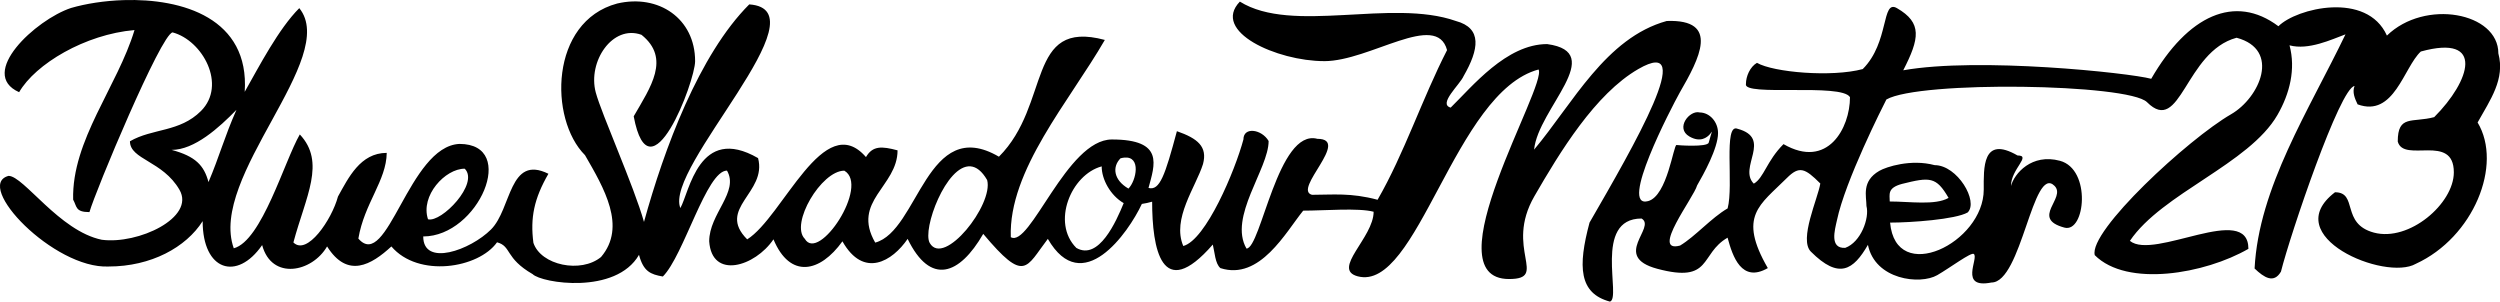
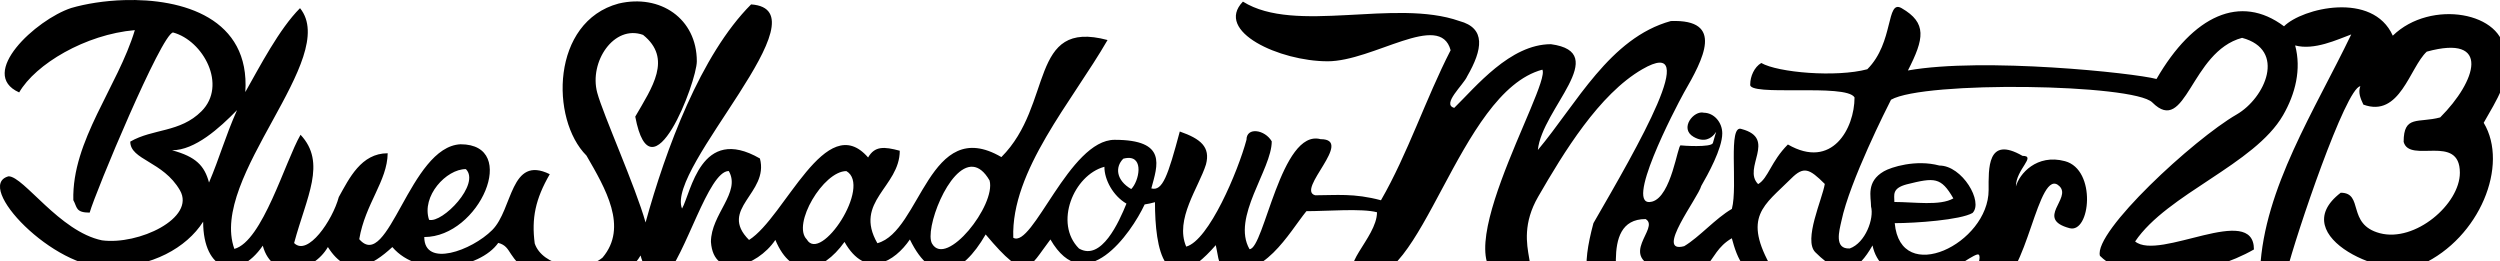
- <svg xmlns="http://www.w3.org/2000/svg" viewBox="0 0 96.236 11.61">
+ <svg xmlns="http://www.w3.org/2000/svg" viewBox="0 0 96 10">
  <path d="M2.816 7.686c.149.266.079.479.627.479.225-.795 2.756-6.86 3.201-6.918 1.158.31 2.093 2.025 1.092 3.026-.822.822-1.859.66-2.734 1.165 0 .706 1.263.752 1.907 1.868.62 1.074-1.594 2.11-2.993 1.923-1.631-.337-3.005-2.459-3.587-2.459-1.349.361 1.742 3.587 3.852 3.489 1.635 0 2.98-.739 3.62-1.746 0 1.914 1.323 2.32 2.29.921.367 1.368 1.924 1.049 2.5.052.788 1.252 1.706.709 2.475.001 1.039 1.219 3.356.842 4.067-.16.564.151.299.607 1.371 1.226.346.346 3.202.802 4.094-.743.171.64.443.753.918.834.808-.808 1.679-4.077 2.469-4.077.475.822-.685 1.66-.685 2.722.102 1.485 1.766.973 2.474-.076.637 1.528 1.791 1.282 2.655.077.818 1.447 1.927.762 2.51-.094.881 1.811 1.995 1.392 2.91-.193 1.608 1.915 1.633 1.308 2.487.192 1.325 2.295 3.095-.225 3.619-1.345.132-.017.261-.05.396-.086 0 1.774.353 3.926 2.335 1.65.071.278.089.74.294.907 1.521.489 2.518-1.391 3.186-2.212.803 0 2.127-.114 2.711.042 0 .998-1.63 2.213-.615 2.485 2.315.62 3.725-7.093 6.964-7.961.351.609-4.179 8.066-1.137 8.066 1.547 0-.192-1.163.976-3.187.978-1.693 2.339-3.937 4.001-4.896 2.32-1.34-.169 2.951-1.878 5.911-.455 1.698-.406 2.722.785 3.041.46-.123-.664-3.198 1.218-3.198.585.338-1.167 1.459.603 1.934 2.13.571 1.621-.57 2.708-1.197.195.728.541 1.753 1.549 1.171-1.161-2.011-.311-2.424.732-3.466.479-.479.696-.383 1.289.21-.093.58-.831 2.155-.364 2.622 1.086 1.086 1.637.708 2.197-.261.274 1.35 2.012 1.546 2.668 1.167.489-.282 1.305-.894 1.407-.816.205.159-.59 1.351.681 1.099 1.16 0 1.592-4.555 2.426-3.721.47.47-.943 1.252.383 1.608.8.214 1.049-2.245-.175-2.573-1.085-.291-1.755.49-1.884.971 0-.658.803-1.175.253-1.175-1.369-.79-1.301.5-1.301 1.313 0 2.055-3.387 3.705-3.605 1.271.801 0 2.52-.122 2.987-.391.425-.425-.396-1.821-1.272-1.821-.91-.244-1.86.064-2.13.22-.693.4-.495.977-.495 1.353.124.464-.217 1.396-.817 1.611-.611.032-.403-.684-.319-1.062.317-1.518 1.762-4.373 1.903-4.649 1.265-.73 9.321-.609 10.033.103 1.304 1.304 1.458-1.947 3.448-2.48 1.713.459.888 2.31-.209 2.943-1.657.957-5.498 4.505-5.25 5.427 1.248 1.248 4.245.719 5.914-.244 0-1.807-3.638.457-4.562-.307 1.235-1.83 4.587-2.954 5.68-4.847.475-.822.709-1.768.465-2.68.733.197 1.617-.225 2.154-.423-1.409 2.93-3.34 5.896-3.499 9.014.367.35.74.591 1.015.12.363-1.445 2.273-7.087 2.833-7.145-.096.241.011.482.117.706 1.406.516 1.775-1.424 2.434-2.034 2.488-.683 1.906 1.135.515 2.526-.845.226-1.403-.104-1.403.939.227.848 2.159-.336 2.159 1.186 0 1.206-1.72 2.684-3.077 2.32-1.28-.343-.601-1.553-1.498-1.553-2.214 1.696 1.935 3.434 3.112 2.754 2.219-1.018 3.358-3.811 2.378-5.44.489-.876 1.064-1.67.799-2.658 0-1.581-2.829-2.108-4.29-.687-.77-1.715-3.478-1.059-4.177-.36-1.675-1.258-3.488-.416-4.896 2.023-.857-.23-6.647-.842-9.546-.327.626-1.221.74-1.825-.243-2.393-.603-.348-.282 1.313-1.316 2.346-1.194.32-3.434.128-4.072-.24-.268.155-.424.52-.424.812-.133.496 3.687-.041 4.005.51 0 1.187-.86 2.788-2.559 1.807-.651.651-.754 1.298-1.143 1.522-.617-.617.74-1.746-.63-2.114-.547-.219-.14 2.179-.378 3.066-.628.363-1.245 1.081-1.831 1.431-1.153.309.532-1.852.656-2.315.247-.428.806-1.429.806-2.017 0-.427-.319-.787-.704-.792-.389-.104-.955.604-.399.925.844.487 1.025-.812.743.238-.056.182-1.207.099-1.236.09-.117-.033-.352 1.96-1.097 2.16-1.139.305.883-3.572 1.22-4.181.749-1.297 1.57-2.829-.502-2.753-2.349.649-3.617 3.176-5.106 4.952.153-1.582 2.841-3.746.502-4.063-1.569 0-2.883 1.635-3.713 2.445-.5-.134.362-.891.497-1.212.594-1.03.725-1.848-.298-2.122-2.482-.874-6.297.514-8.314-.746-1.109 1.15 1.428 2.291 3.246 2.291v.001c1.763 0 4.325-1.939 4.73-.425-.959 1.869-1.646 3.978-2.675 5.761-1.039-.278-1.723-.191-2.525-.191-.756-.202 1.517-2.155.207-2.155-1.52-.407-2.169 4.224-2.729 4.224-.701-1.213.853-3.06.853-4.14-.262-.453-.97-.562-.97-.06-.323 1.204-1.444 3.868-2.315 4.102-.448-1.046.484-2.274.759-3.155.179-.67-.203-.985-1.005-1.265-.456 1.7-.659 2.301-1.093 2.185.238-.889.621-1.866-1.41-1.866-1.737 0-3.15 4.189-3.891 3.761-.092-2.573 2.257-5.232 3.62-7.593-3.044-.816-2.061 2.48-4.077 4.495-2.78-1.624-3.092 2.86-4.762 3.307-.923-1.599.86-2.159.86-3.551-.605-.162-.959-.185-1.216.259-1.624-1.87-3.192 2.301-4.572 3.167-1.196-1.196.776-1.79.418-3.128-2.277-1.314-2.645 1.321-2.991 1.923-.639-1.558 5.608-7.636 2.652-7.84-1.934 1.934-3.278 5.566-4.052 8.374-.386-1.377-1.631-4.144-1.857-4.985-.317-1.183.643-2.624 1.761-2.218 1.133.91.347 2.018-.3 3.138.618 3.289 2.364-1.345 2.364-2.123 0-1.641-1.404-2.595-3.002-2.219-2.592.695-2.629 4.445-1.236 5.838.729 1.262 1.61 2.748.617 3.919-.773.639-2.317.32-2.604-.546-.125-.965.024-1.698.578-2.658-1.522-.75-1.413 1.349-2.209 2.144-.793.793-2.61 1.45-2.61.269 2.12 0 3.67-3.562 1.394-3.562-1.955.089-2.774 4.94-3.891 3.644.229-1.362 1.079-2.229 1.092-3.299-1.018 0-1.477.964-1.877 1.681-.24.896-1.193 2.29-1.716 1.767.477-1.779 1.256-3.082.247-4.158-.593 1.027-1.462 4.094-2.542 4.383-.985-2.755 4.074-7.325 2.522-9.245-.798.798-1.541 2.233-2.101 3.222C9.611.703 7.026-.065 4.768.004c-.753.023-1.469.139-2.034.303-1.357.449-3.605 2.526-1.998 3.242.628-1.087 2.542-2.228 4.442-2.392-.654 2.172-2.422 4.245-2.362 6.529zm6.286-3.458c-.465 1.049-.657 1.796-1.076 2.781-.172-.641-.499-.992-1.42-1.239.88 0 1.821-.849 2.496-1.542zm63.642 3.529c0-.275-.102-.524.473-.678 1.07-.266 1.315-.286 1.792.539-.512.295-1.498.138-2.265.138zm-29.466-1.69c.662-.065.461.893.161 1.193-.577-.333-.63-.841-.305-1.166.052-.014.1-.022.144-.027zm-5.915.337c.217.019.434.175.637.527.253.945-1.666 3.365-2.21 2.423-.297-.514.633-3.031 1.573-2.95zm5.046.002c-.002.495.334 1.117.847 1.413-.287.703-.961 2.222-1.823 1.724-.967-.967-.207-2.82.975-3.138zm-24.519.088c.569.569-.898 2.085-1.414 1.947-.302-.907.662-1.951 1.414-1.947zm14.611.076c.987.57-.984 3.554-1.521 2.623-.573-.573.633-2.623 1.521-2.623z" />
</svg>
